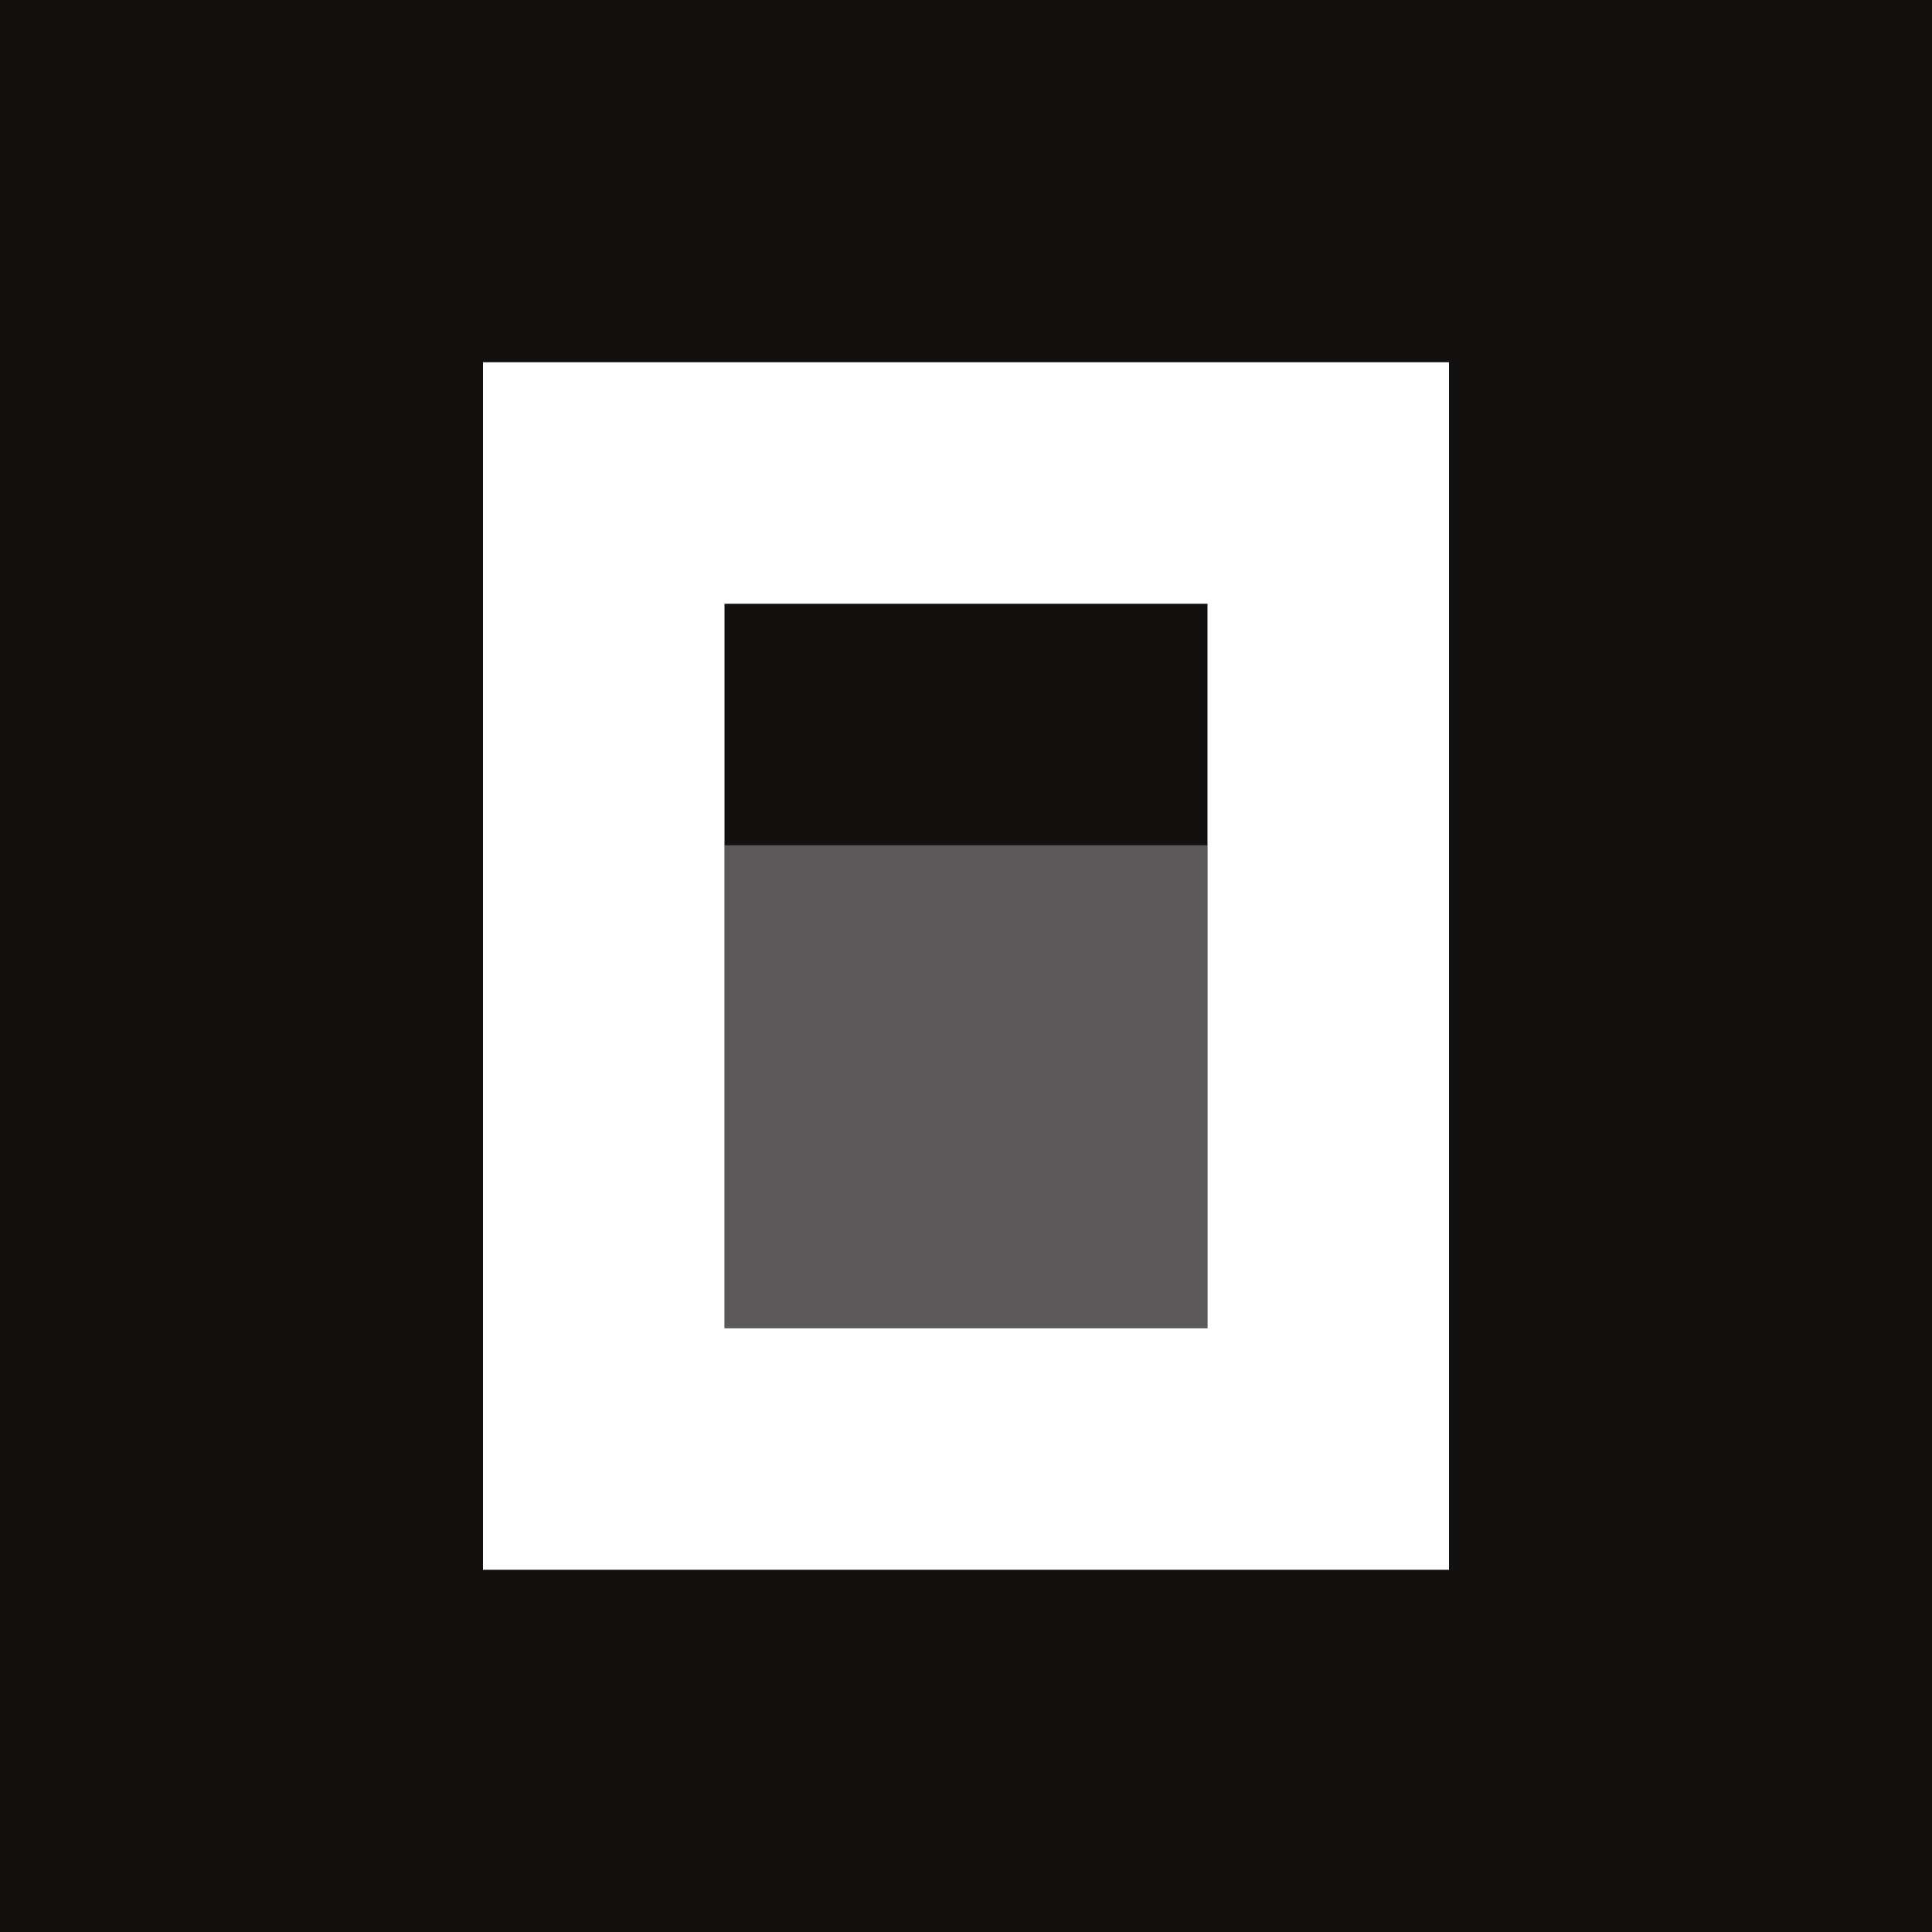
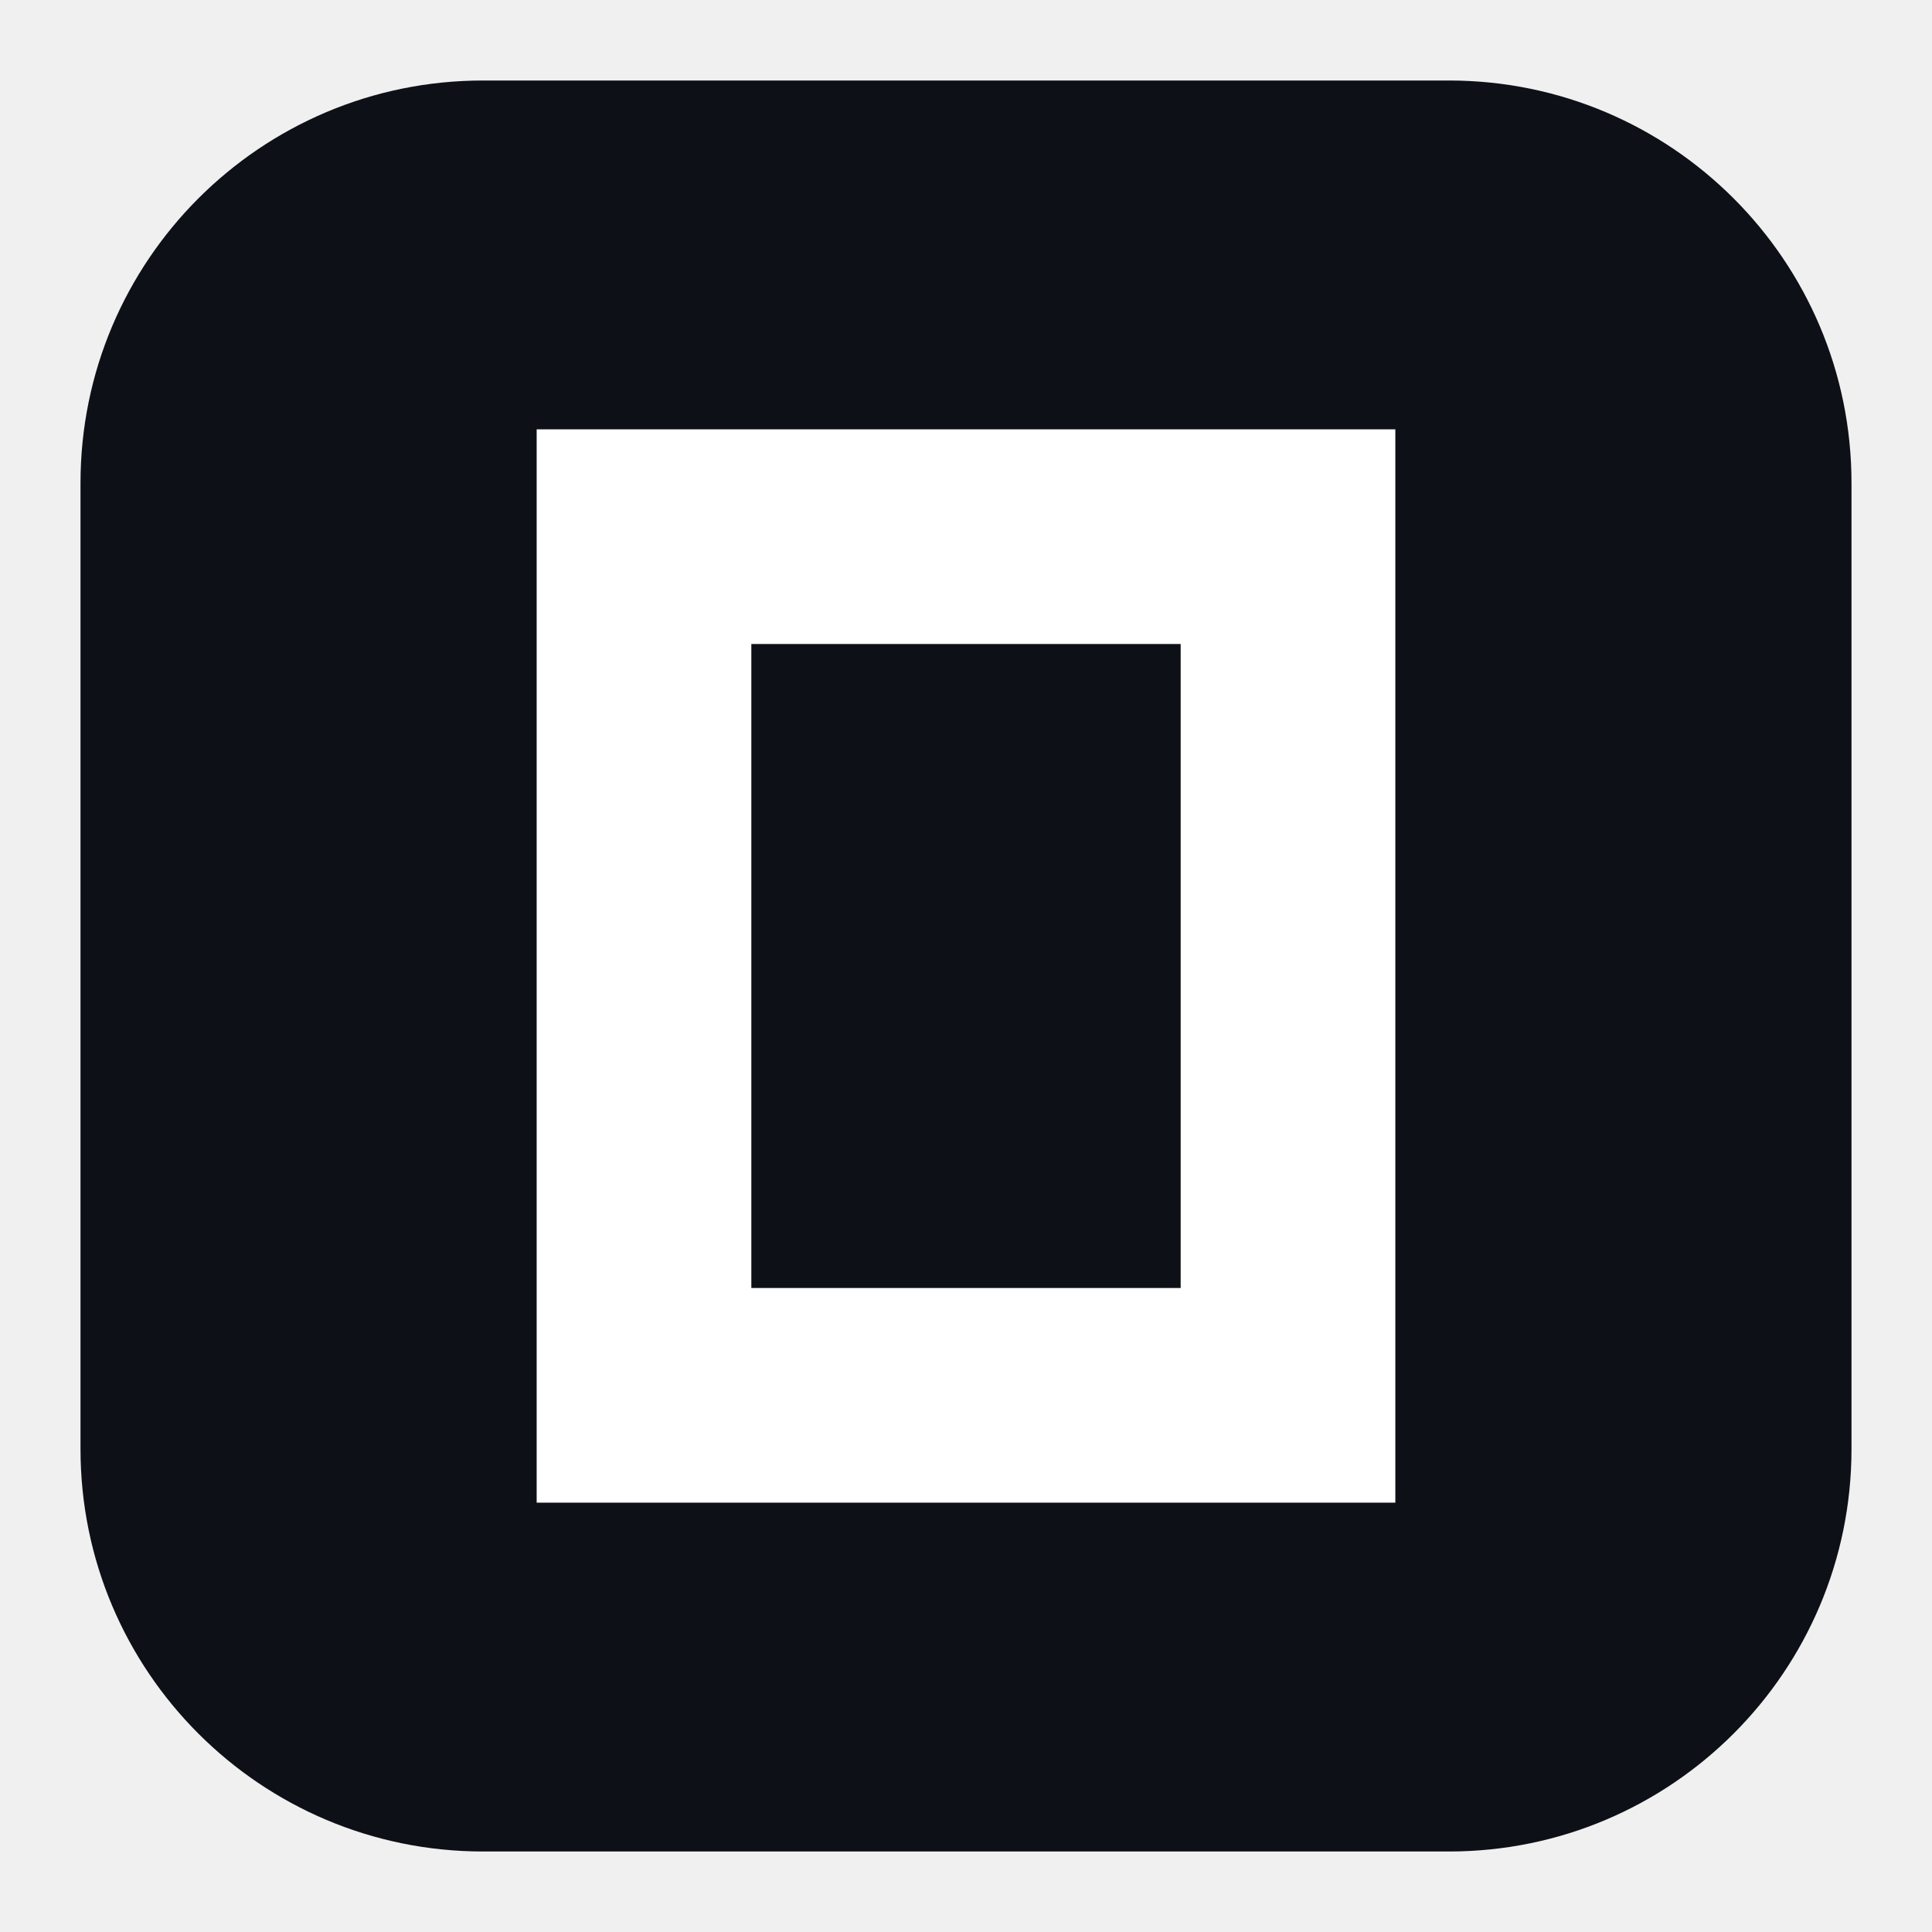
- <svg xmlns="http://www.w3.org/2000/svg" version="1.1" width="512" height="512">
-   <svg width="512" height="512" viewBox="0 0 512 512" fill="none">
-     <rect width="512" height="512" fill="#131010" />
-     <path d="M320 224V352H192V224H320Z" fill="#5A5858" />
-     <path fill-rule="evenodd" clip-rule="evenodd" d="M384 416H128V96H384V416ZM320 160H192V352H320V160Z" fill="white" />
+ <svg xmlns="http://www.w3.org/2000/svg" viewBox="0 0 24 24">
+   <rect x="1" y="1" width="22" height="22" rx="5" fill="#0D1117" />
+   <svg x="4" y="4" width="16" height="16" viewBox="0 0 24 24">
+     <path fill="#ffffff" d="M16 6H8v12h8V6zm4 16H4V2h16v20z" />
  </svg>
-   <style>@media (prefers-color-scheme: light) { :root { filter: none; } }
- @media (prefers-color-scheme: dark) { :root { filter: none; } }
- </style>
</svg>
